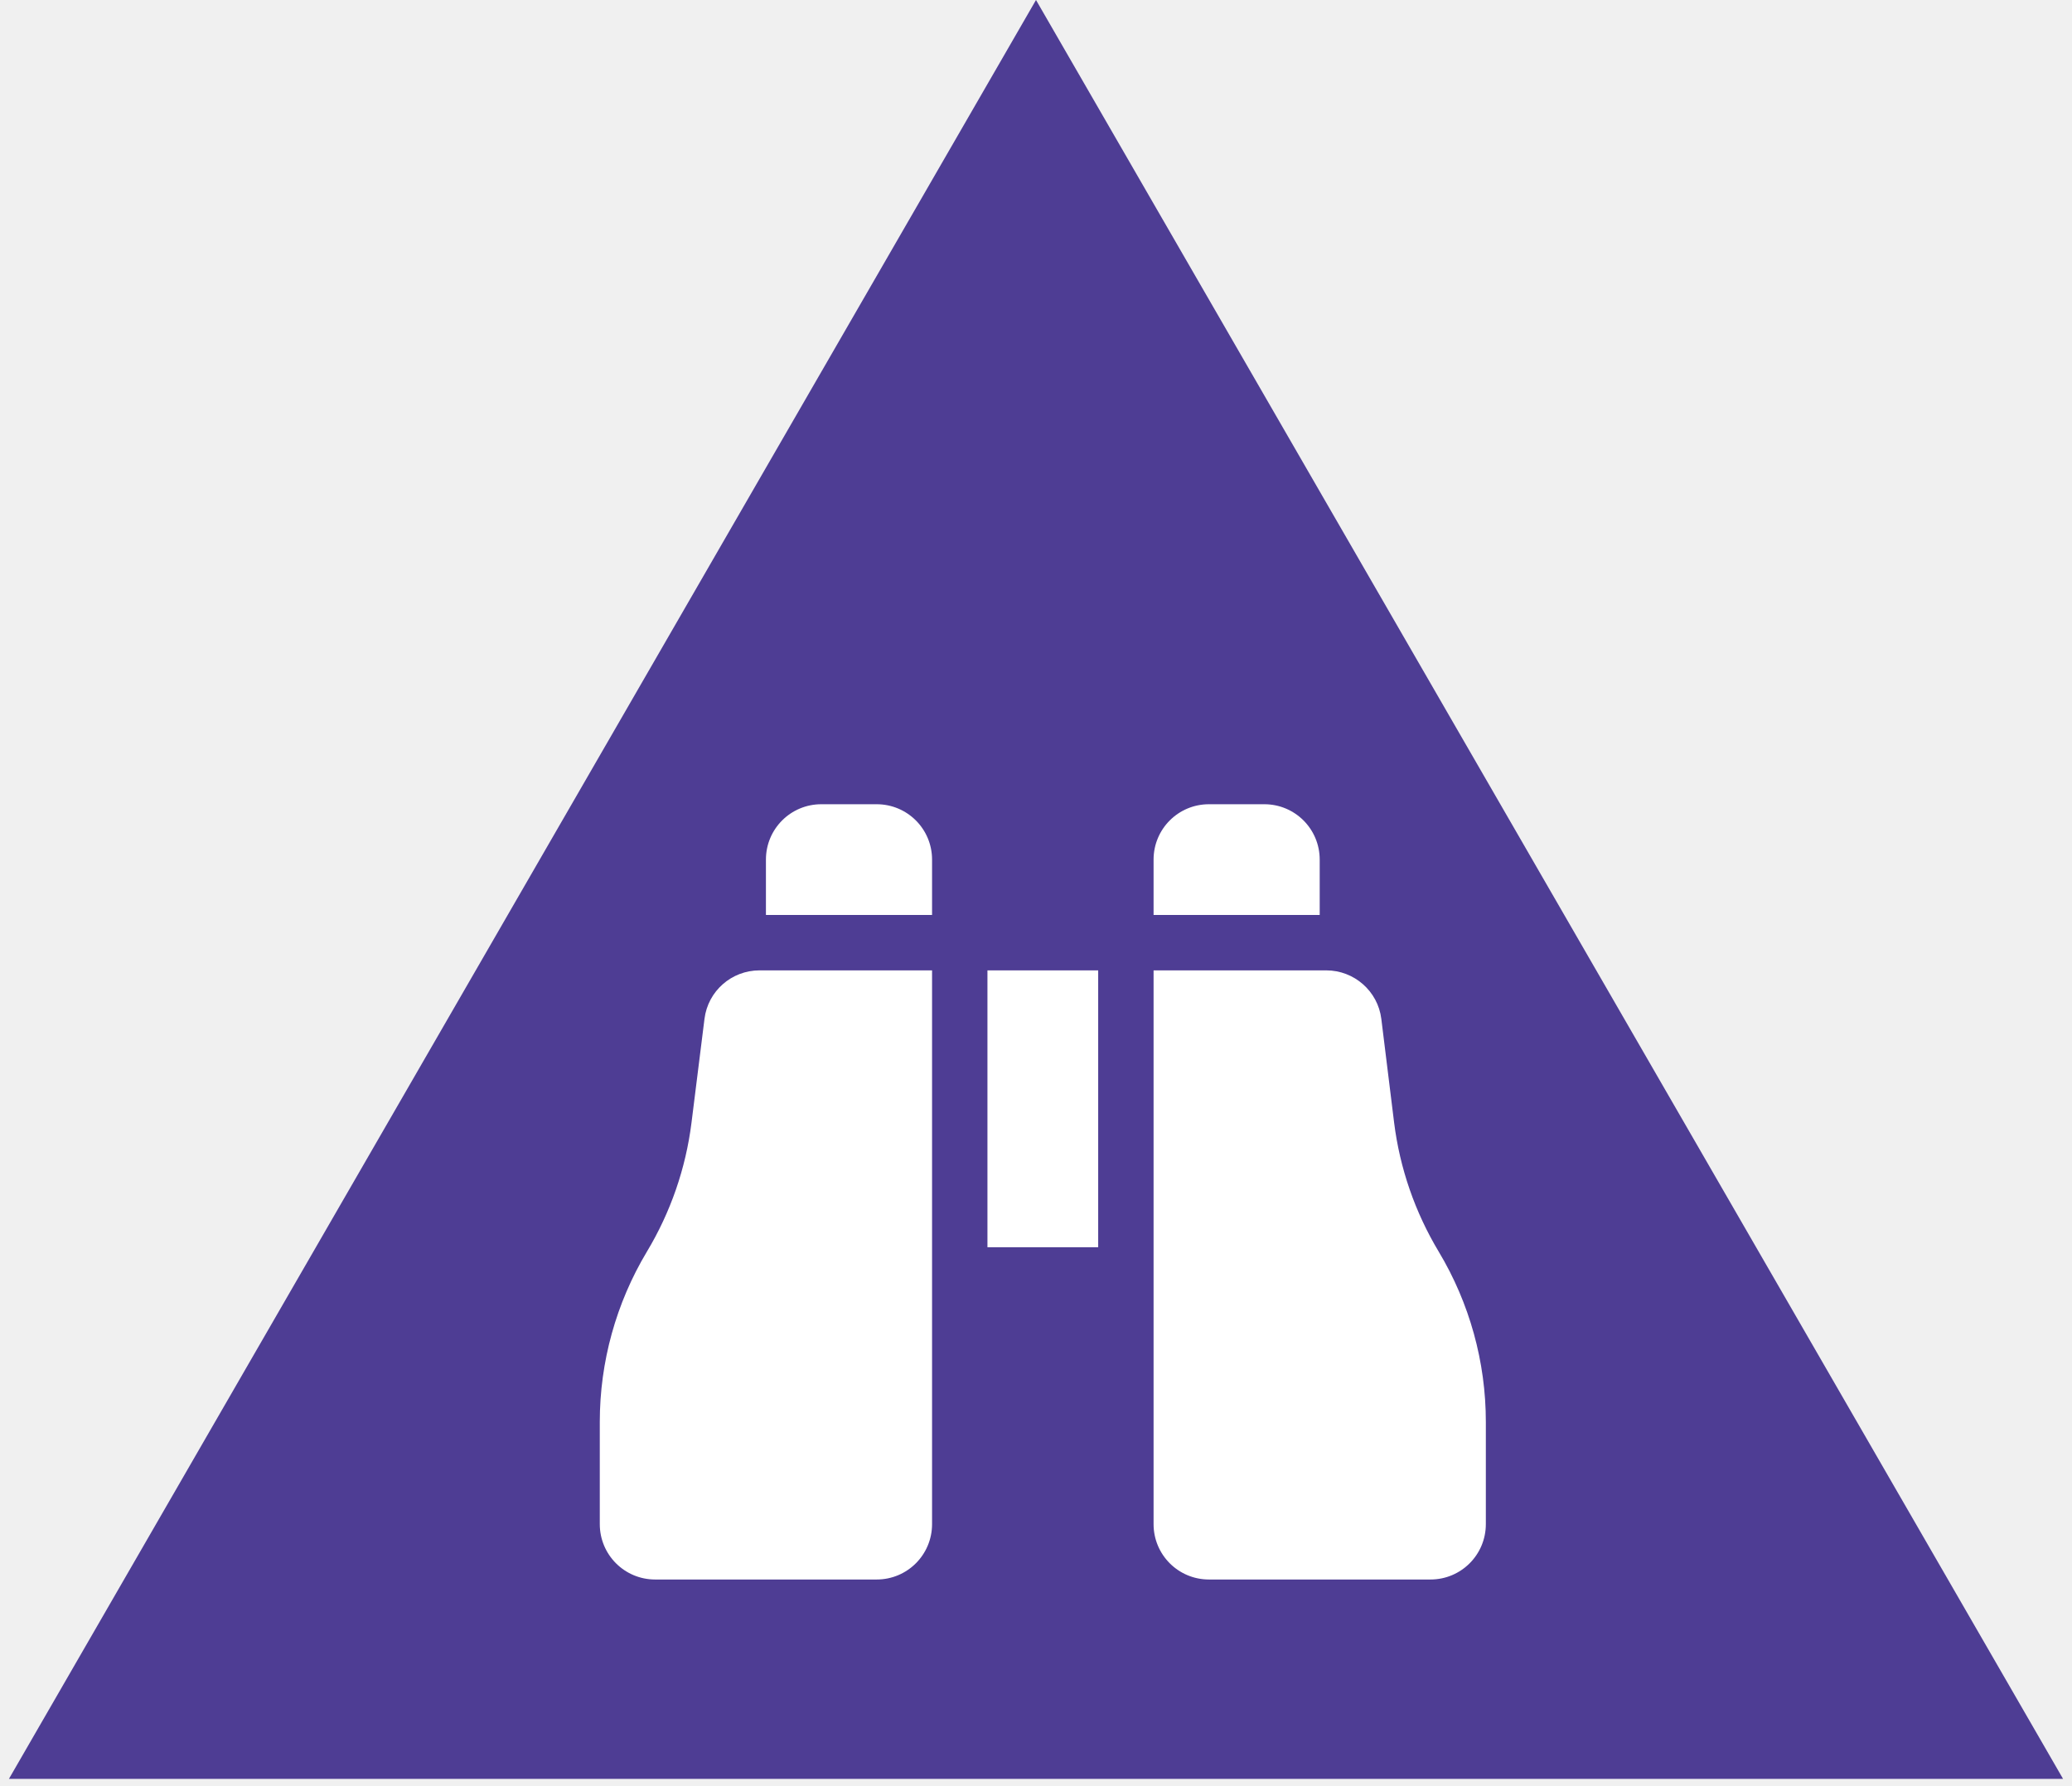
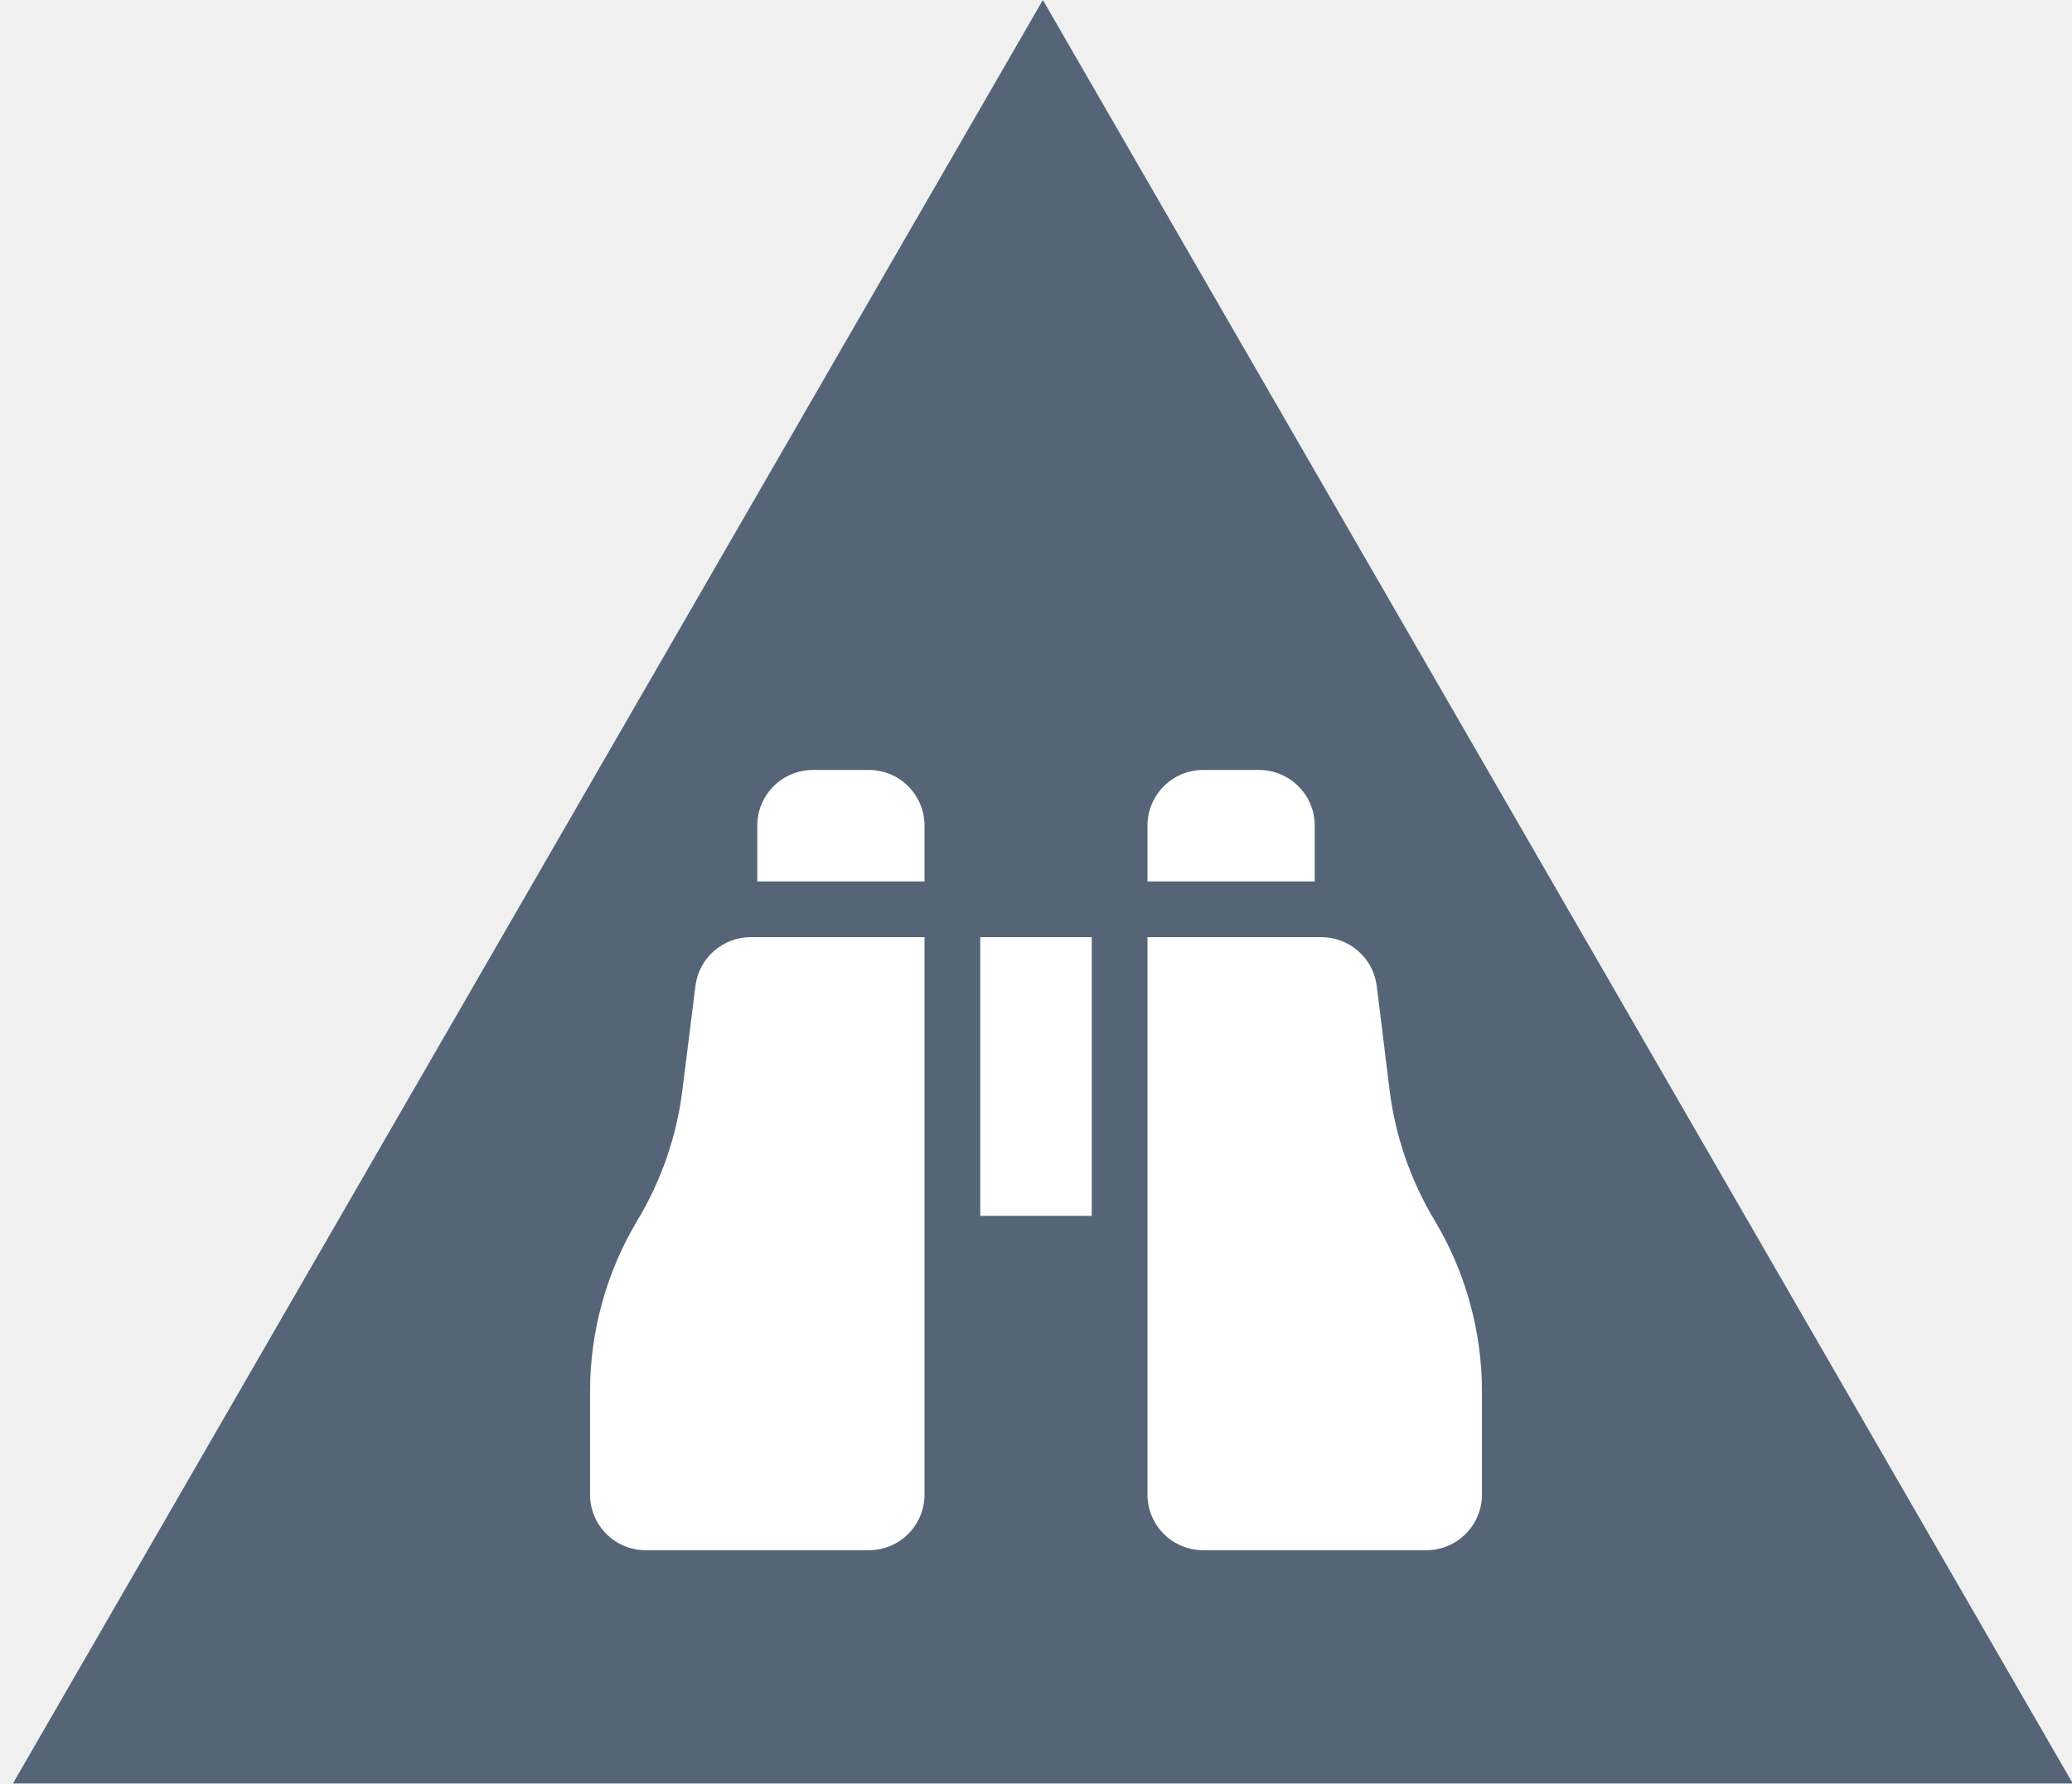
- <svg xmlns="http://www.w3.org/2000/svg" width="152" height="131" viewBox="0 0 152 131" fill="none">
-   <path d="M76 0L151.344 130.5H0.656L76 0Z" fill="#4E3D94" />
-   <path d="M60.25 59H64.312C66.56 59 68.375 60.815 68.375 63.062V67.125H56.188V63.062C56.188 60.815 58.003 59 60.25 59ZM68.375 71.188V111.812C68.375 114.06 66.56 115.875 64.312 115.875H48.062C45.815 115.875 44 114.06 44 111.812V104.31C44 99.917 45.193 95.601 47.453 91.83C49.192 88.936 50.31 85.711 50.728 82.359L51.681 74.742C51.935 72.711 53.661 71.188 55.718 71.188H68.375ZM97.295 71.188C99.339 71.188 101.078 72.711 101.332 74.742L102.271 82.359C102.69 85.711 103.808 88.936 105.547 91.83C107.807 95.601 109 99.917 109 104.31V111.812C109 114.06 107.185 115.875 104.938 115.875H88.688C86.44 115.875 84.625 114.06 84.625 111.812V71.188H97.295ZM84.625 63.062C84.625 60.815 86.44 59 88.688 59H92.75C94.997 59 96.812 60.815 96.812 63.062V67.125H84.625V63.062ZM80.562 71.188V91.5H72.438V71.188H80.562Z" fill="white" />
+ <svg xmlns="http://www.w3.org/2000/svg" width="151" height="130" viewBox="0 0 151 130" fill="none">
+   <g clip-path="url(#clip0_1218_1209)">
+     <path d="M76 0L151.344 130.5H0.656L76 0Z" fill="#556577" />
+     <path d="M59.25 56.125H63.312C65.56 56.125 67.375 57.94 67.375 60.188V64.25H55.188V60.188C55.188 57.94 57.003 56.125 59.25 56.125ZM67.375 68.312V108.938C67.375 111.185 65.56 113 63.312 113H47.062C44.815 113 43 111.185 43 108.938V101.435C43 97.042 44.193 92.726 46.453 88.955C48.192 86.061 49.31 82.836 49.728 79.484L50.681 71.867C50.935 69.836 52.661 68.312 54.718 68.312H67.375ZM96.295 68.312C98.339 68.312 100.078 69.836 100.332 71.867L101.271 79.484C101.69 82.836 102.808 86.061 104.547 88.955C106.807 92.726 108 97.042 108 101.435V108.938C108 111.185 106.185 113 103.938 113H87.688C85.44 113 83.625 111.185 83.625 108.938V68.312H96.295ZM83.625 60.188C83.625 57.94 85.44 56.125 87.688 56.125H91.75C93.997 56.125 95.812 57.94 95.812 60.188V64.25H83.625V60.188ZM79.562 68.312V88.625H71.438V68.312H79.562Z" fill="white" />
+   </g>
+   <defs>
+     <clipPath id="clip0_1218_1209">
+       <rect width="151" height="130" fill="white" />
+     </clipPath>
+   </defs>
</svg>
